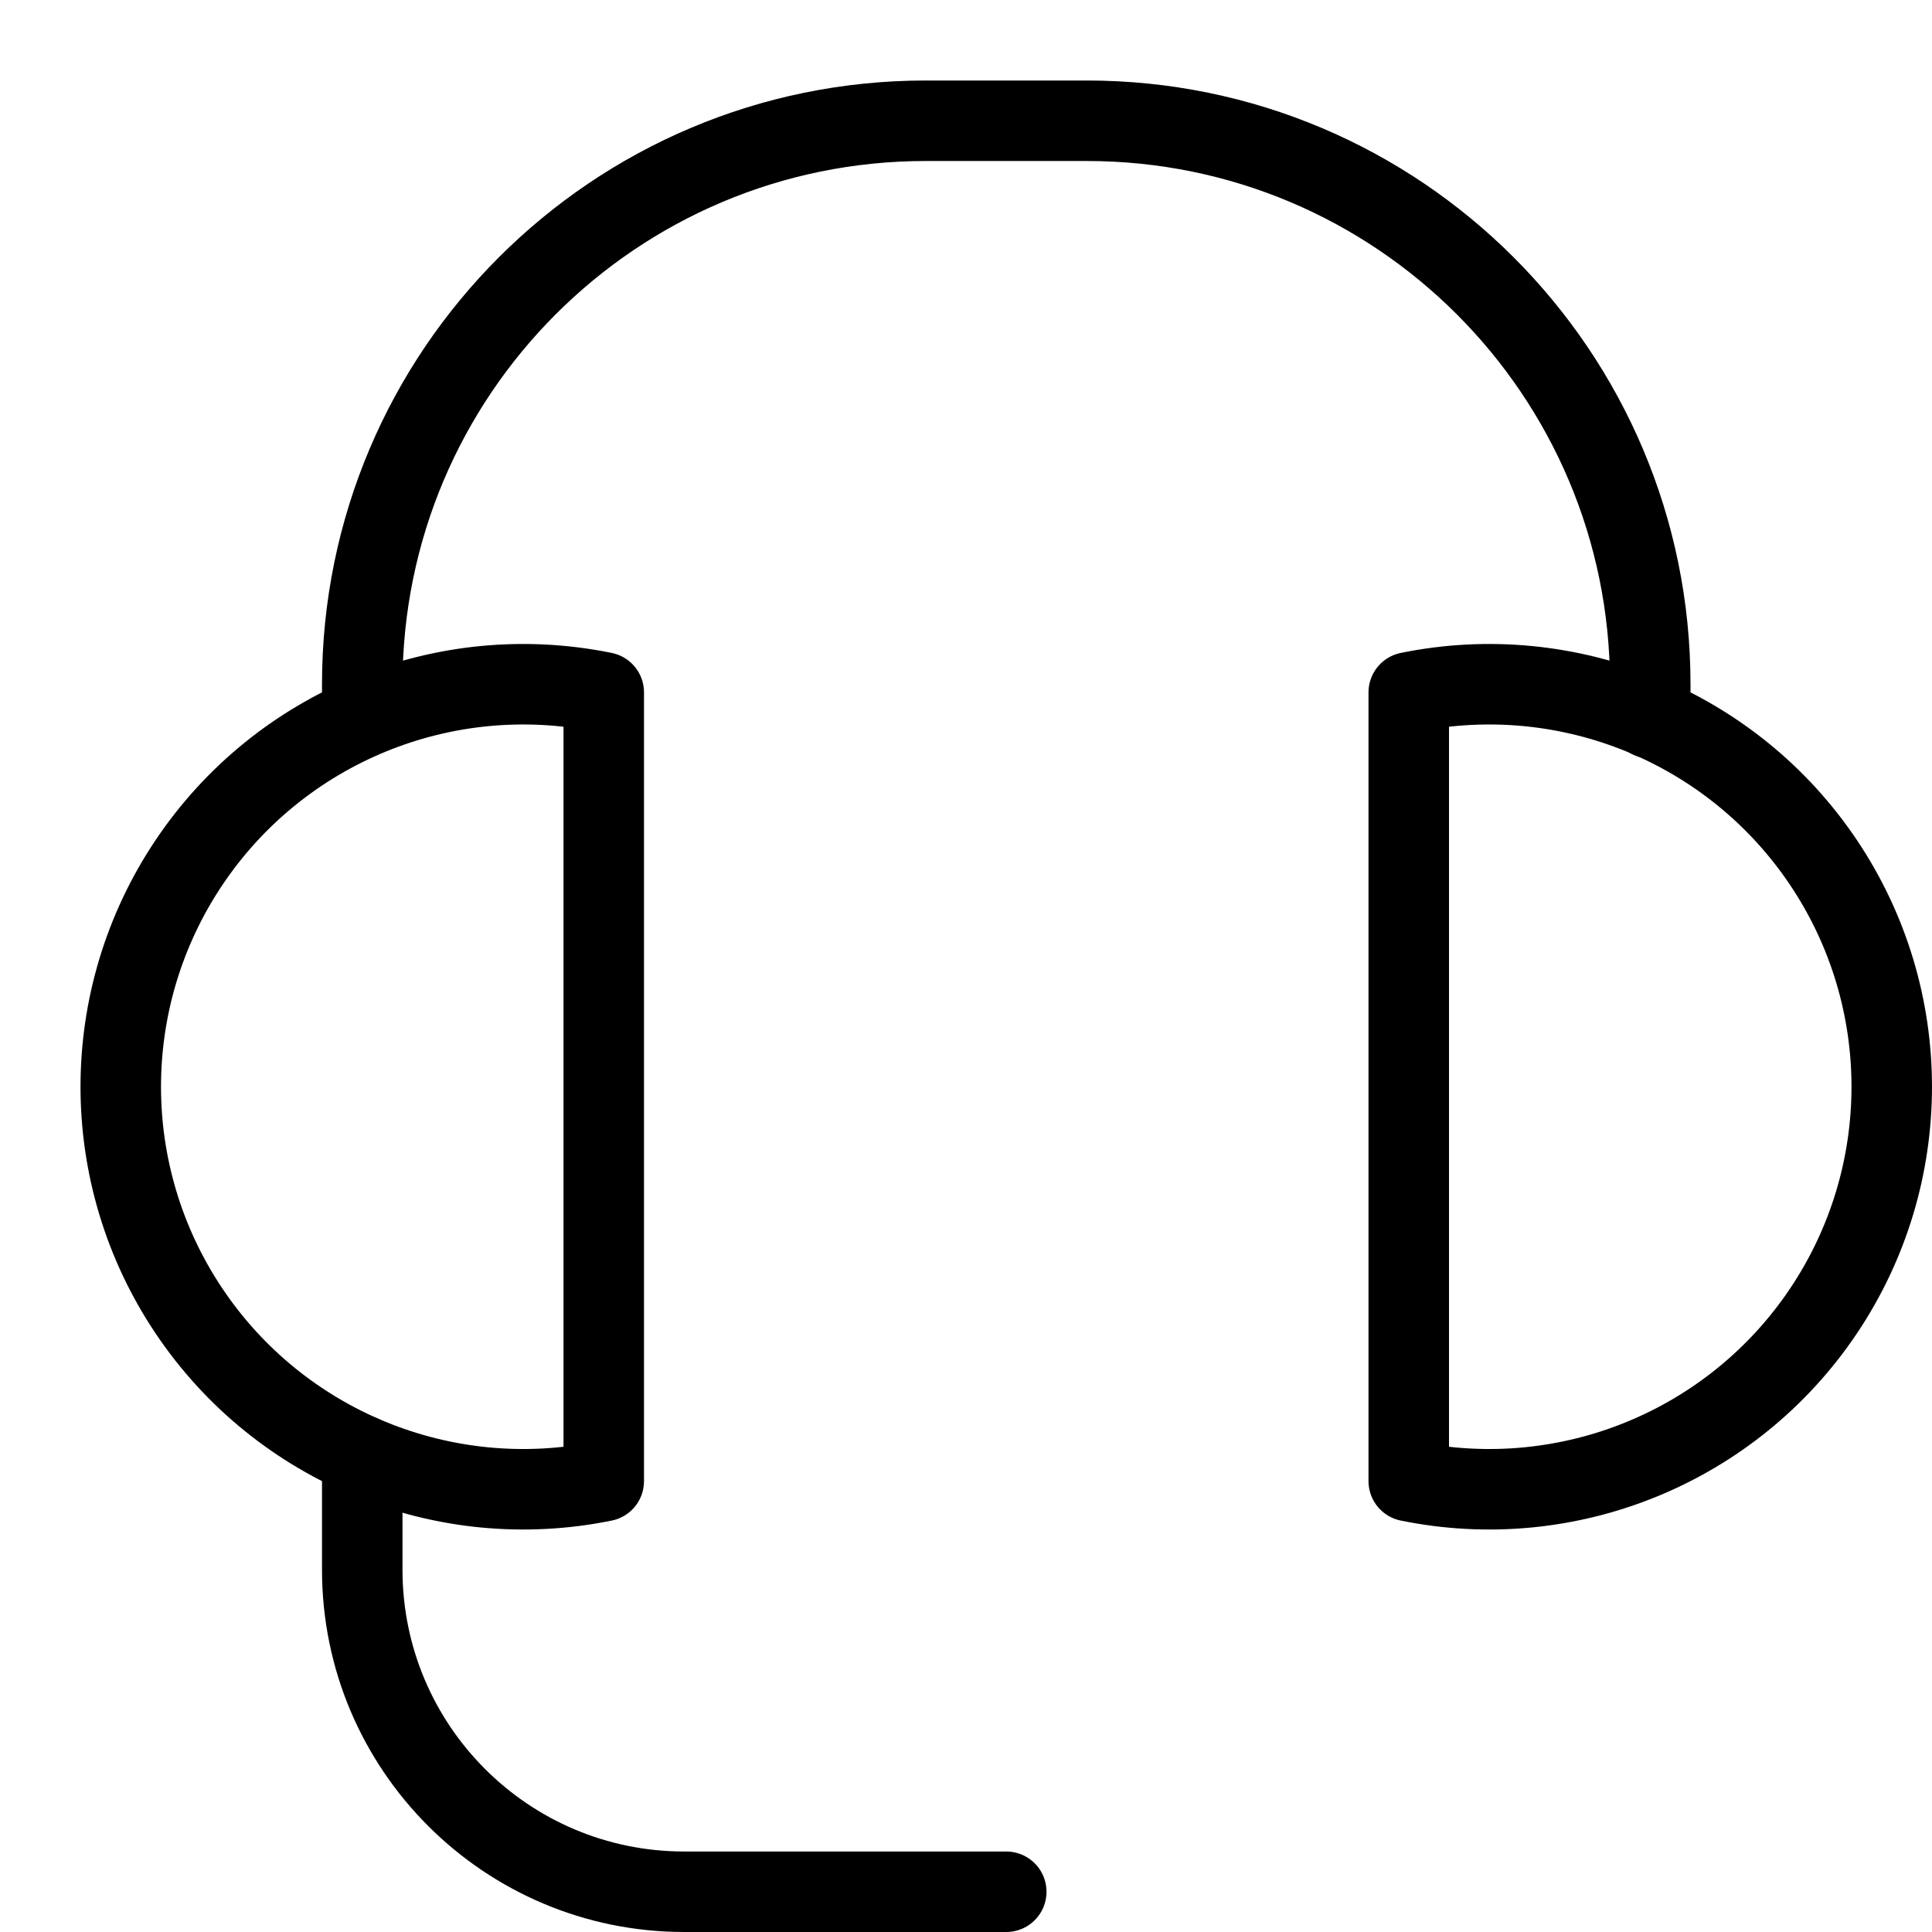
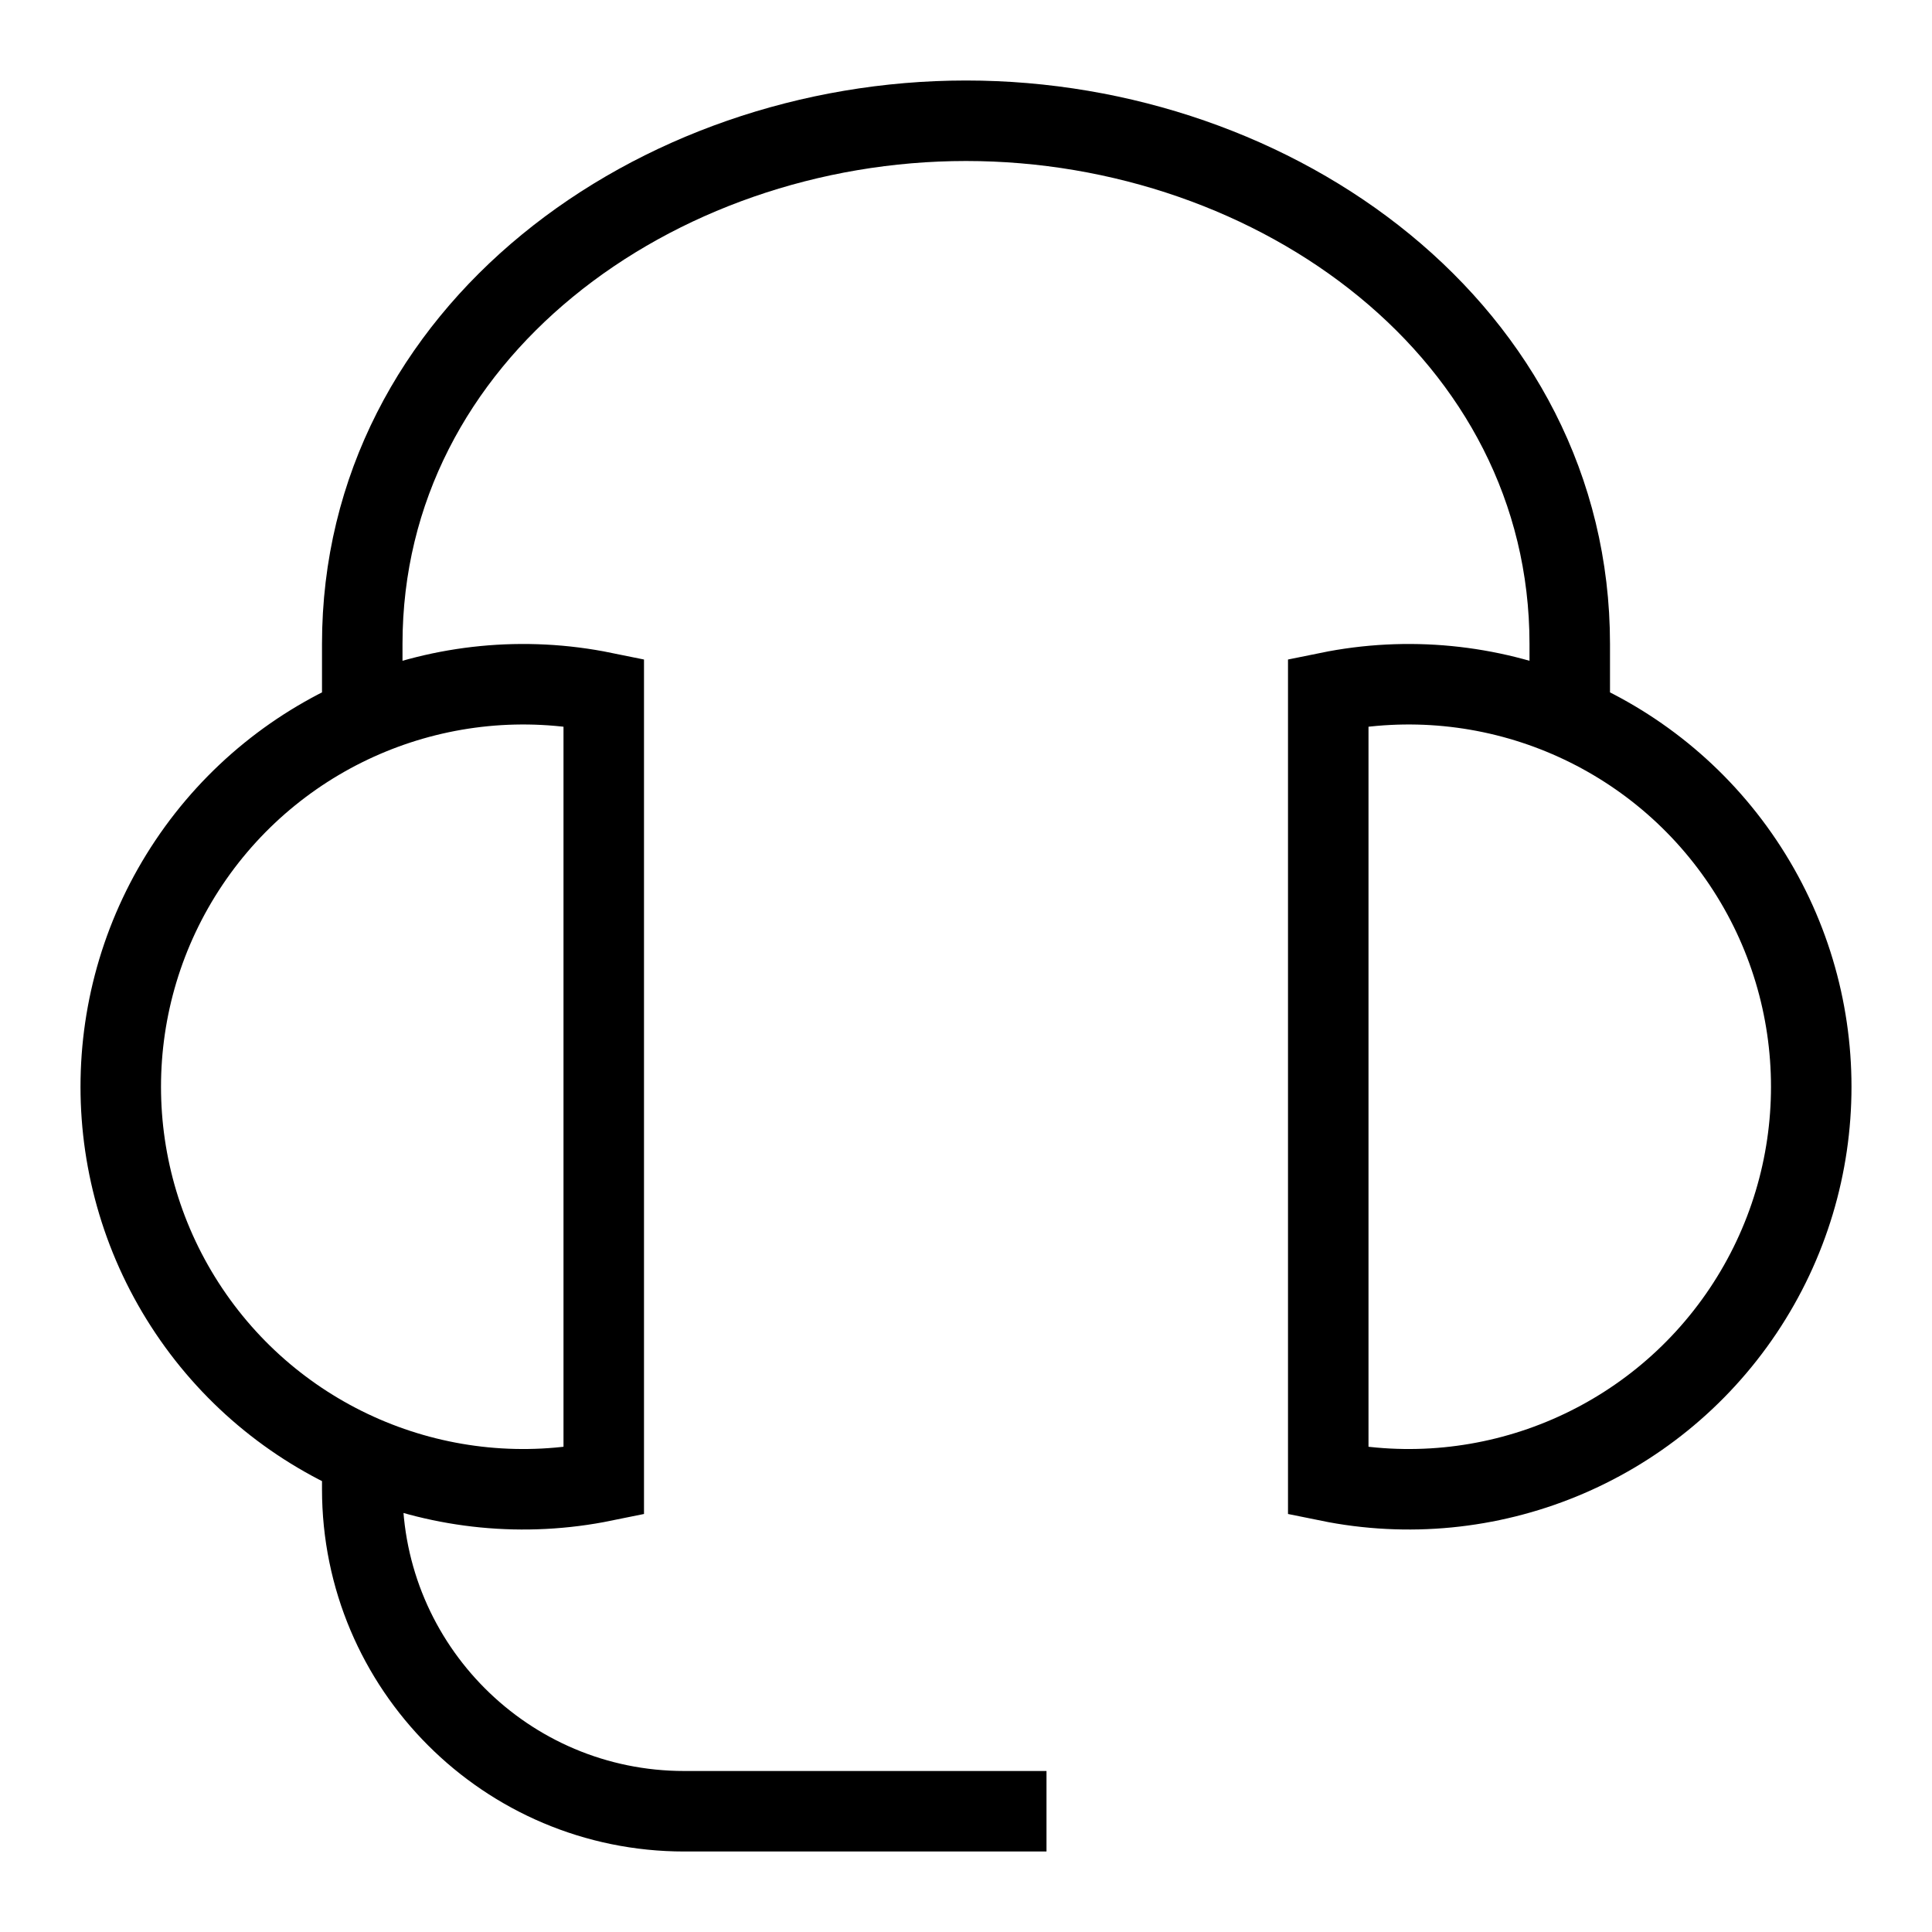
<svg xmlns="http://www.w3.org/2000/svg" width="24" height="24" fill="none" viewBox="0 0 24 24">
-   <path stroke="currentColor" stroke-linecap="round" stroke-linejoin="round" d="M4.5 18.084V19.5a4 4 0 0 0 4 4h4M4.5 8.906V8.5a7 7 0 0 1 7-7h2a7 7 0 0 1 7 7v.422" />
-   <path stroke="currentColor" stroke-linecap="round" stroke-linejoin="round" d="M7.5 8.601a5 5 0 1 0 0 9.798V8.601ZM17.5 18.399a5 5 0 1 0 0-9.798v9.798Z" />
+   <path stroke="currentColor" stroke-linecap="square" d="M4.5 18.5a4 4 0 0 0 4 4h4m-8-14V8c0-3.866 3.634-6.5 7.5-6.5s7.5 2.634 7.5 6.5v.601m-12 0a5 5 0 1 0 0 9.798V8.601Zm9 9.798a5 5 0 1 0 0-9.798v9.798Z" />
</svg>
